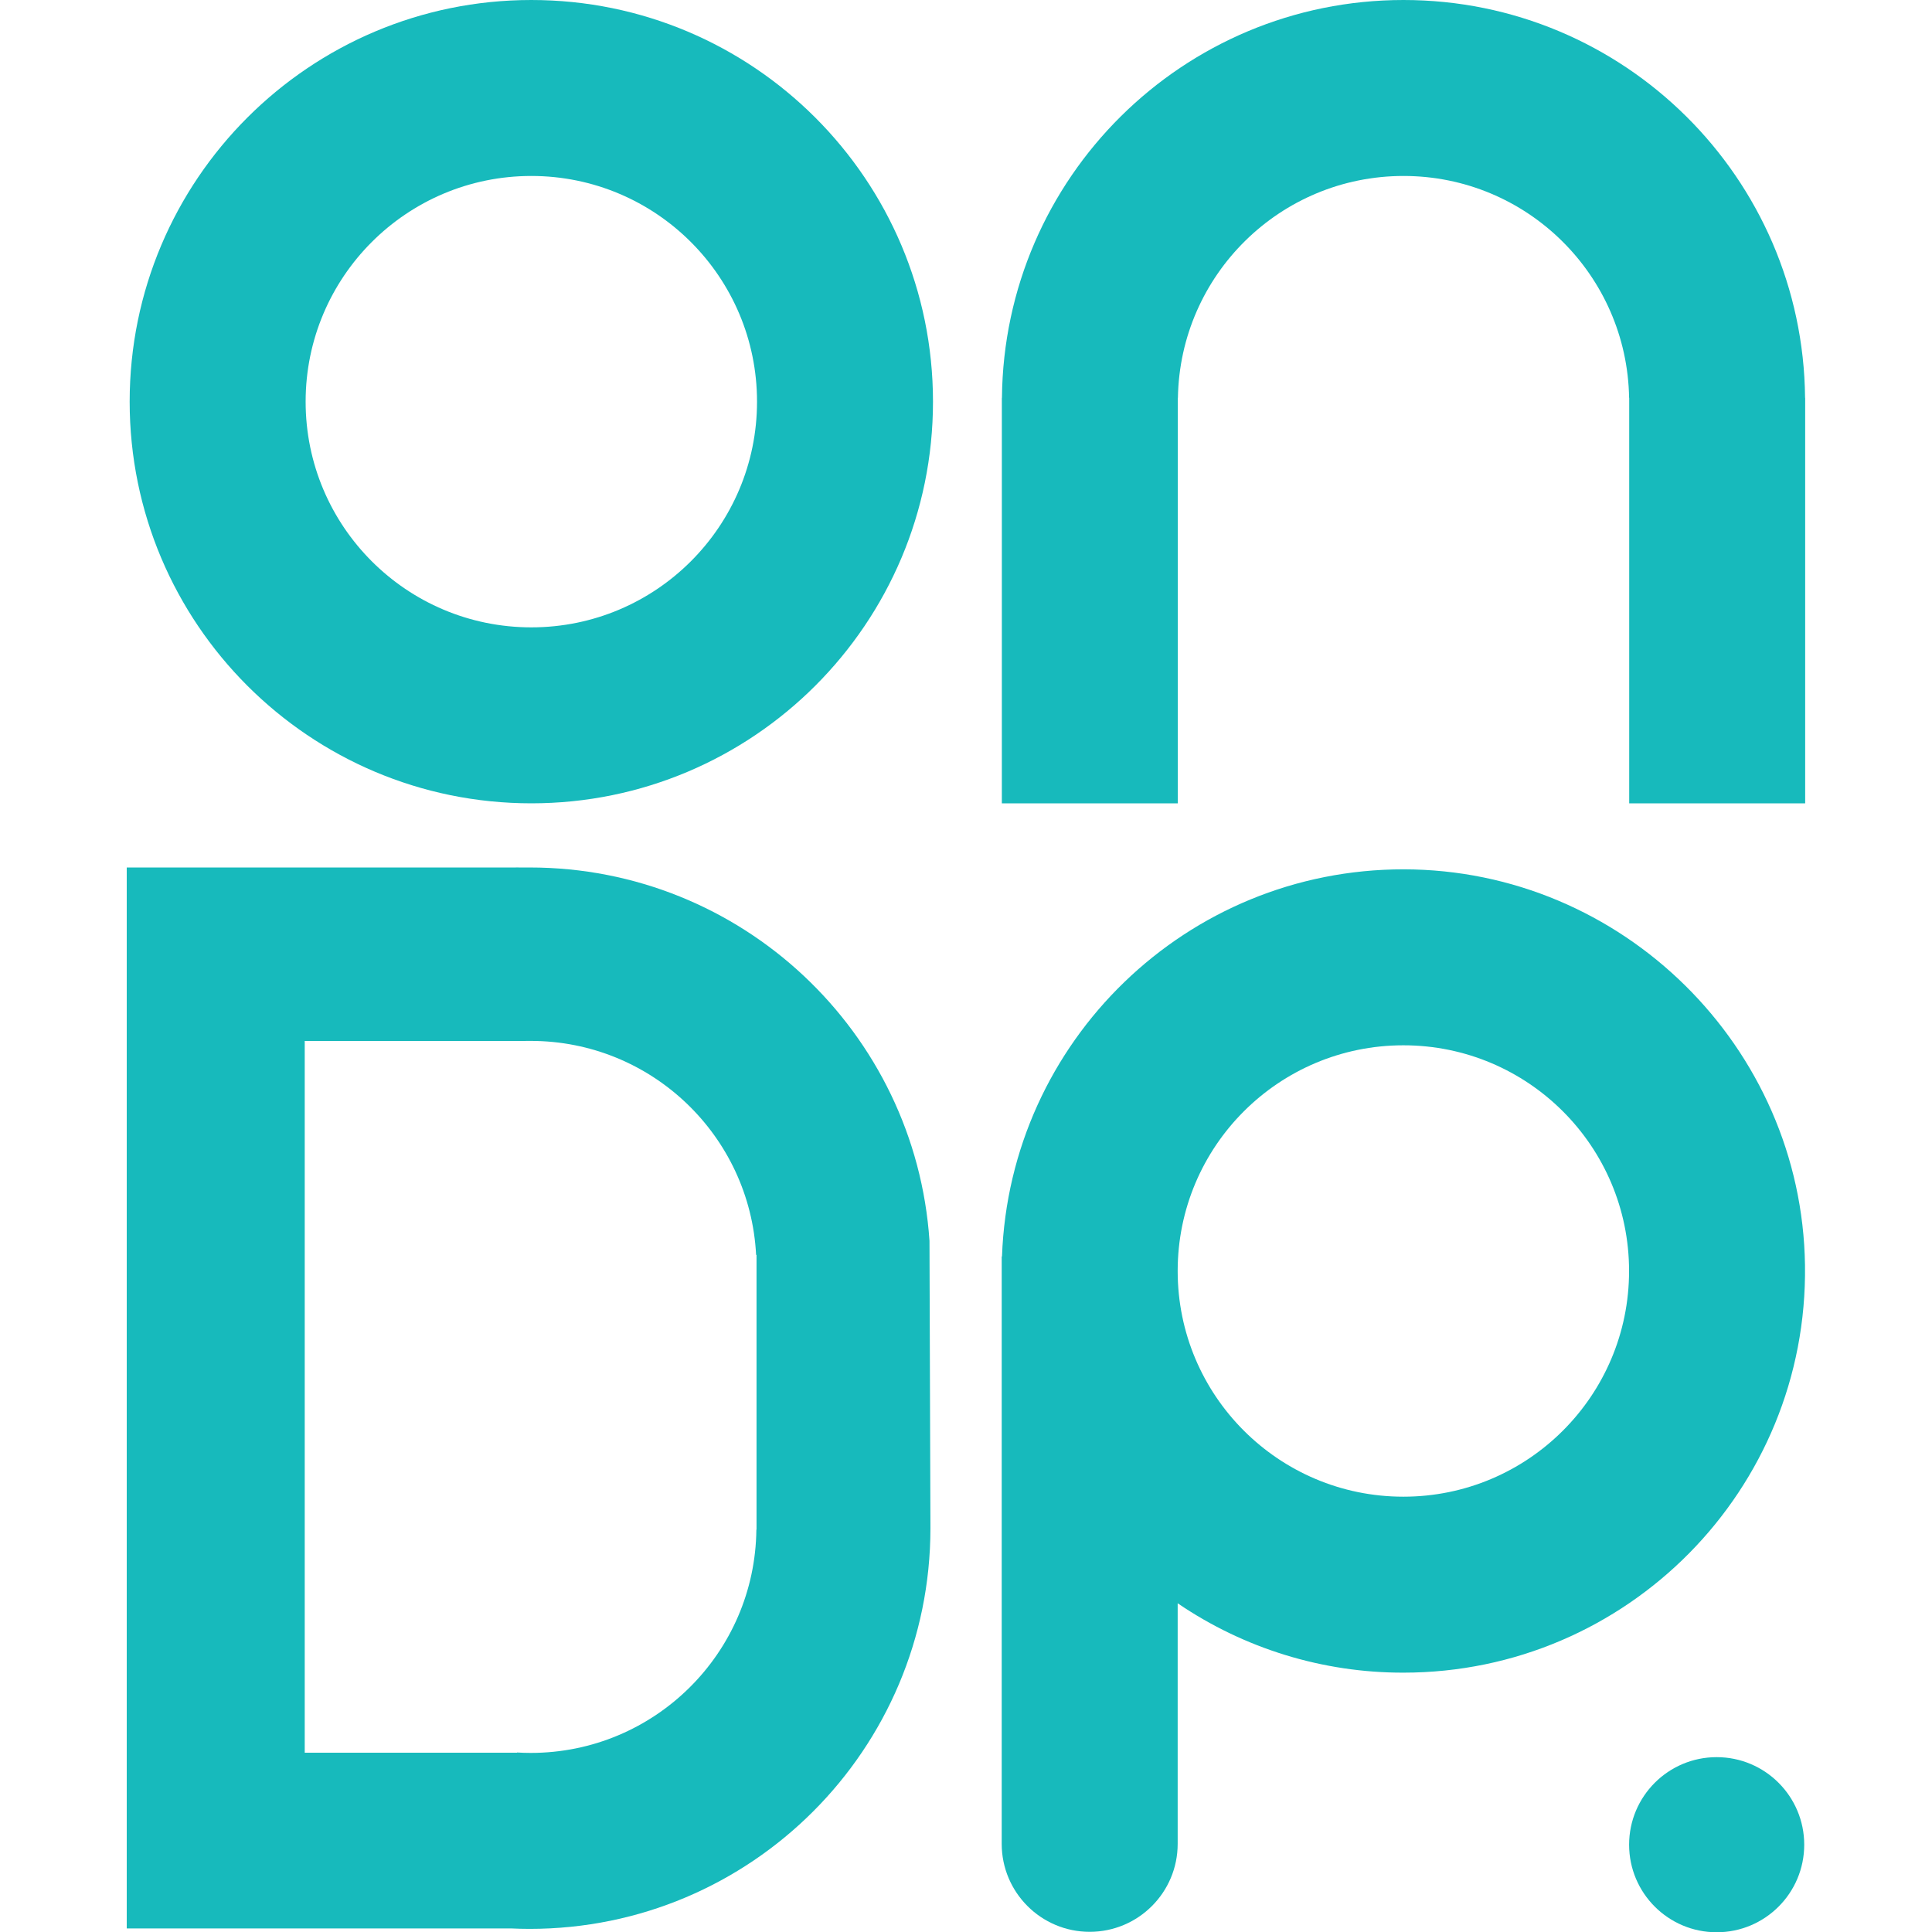
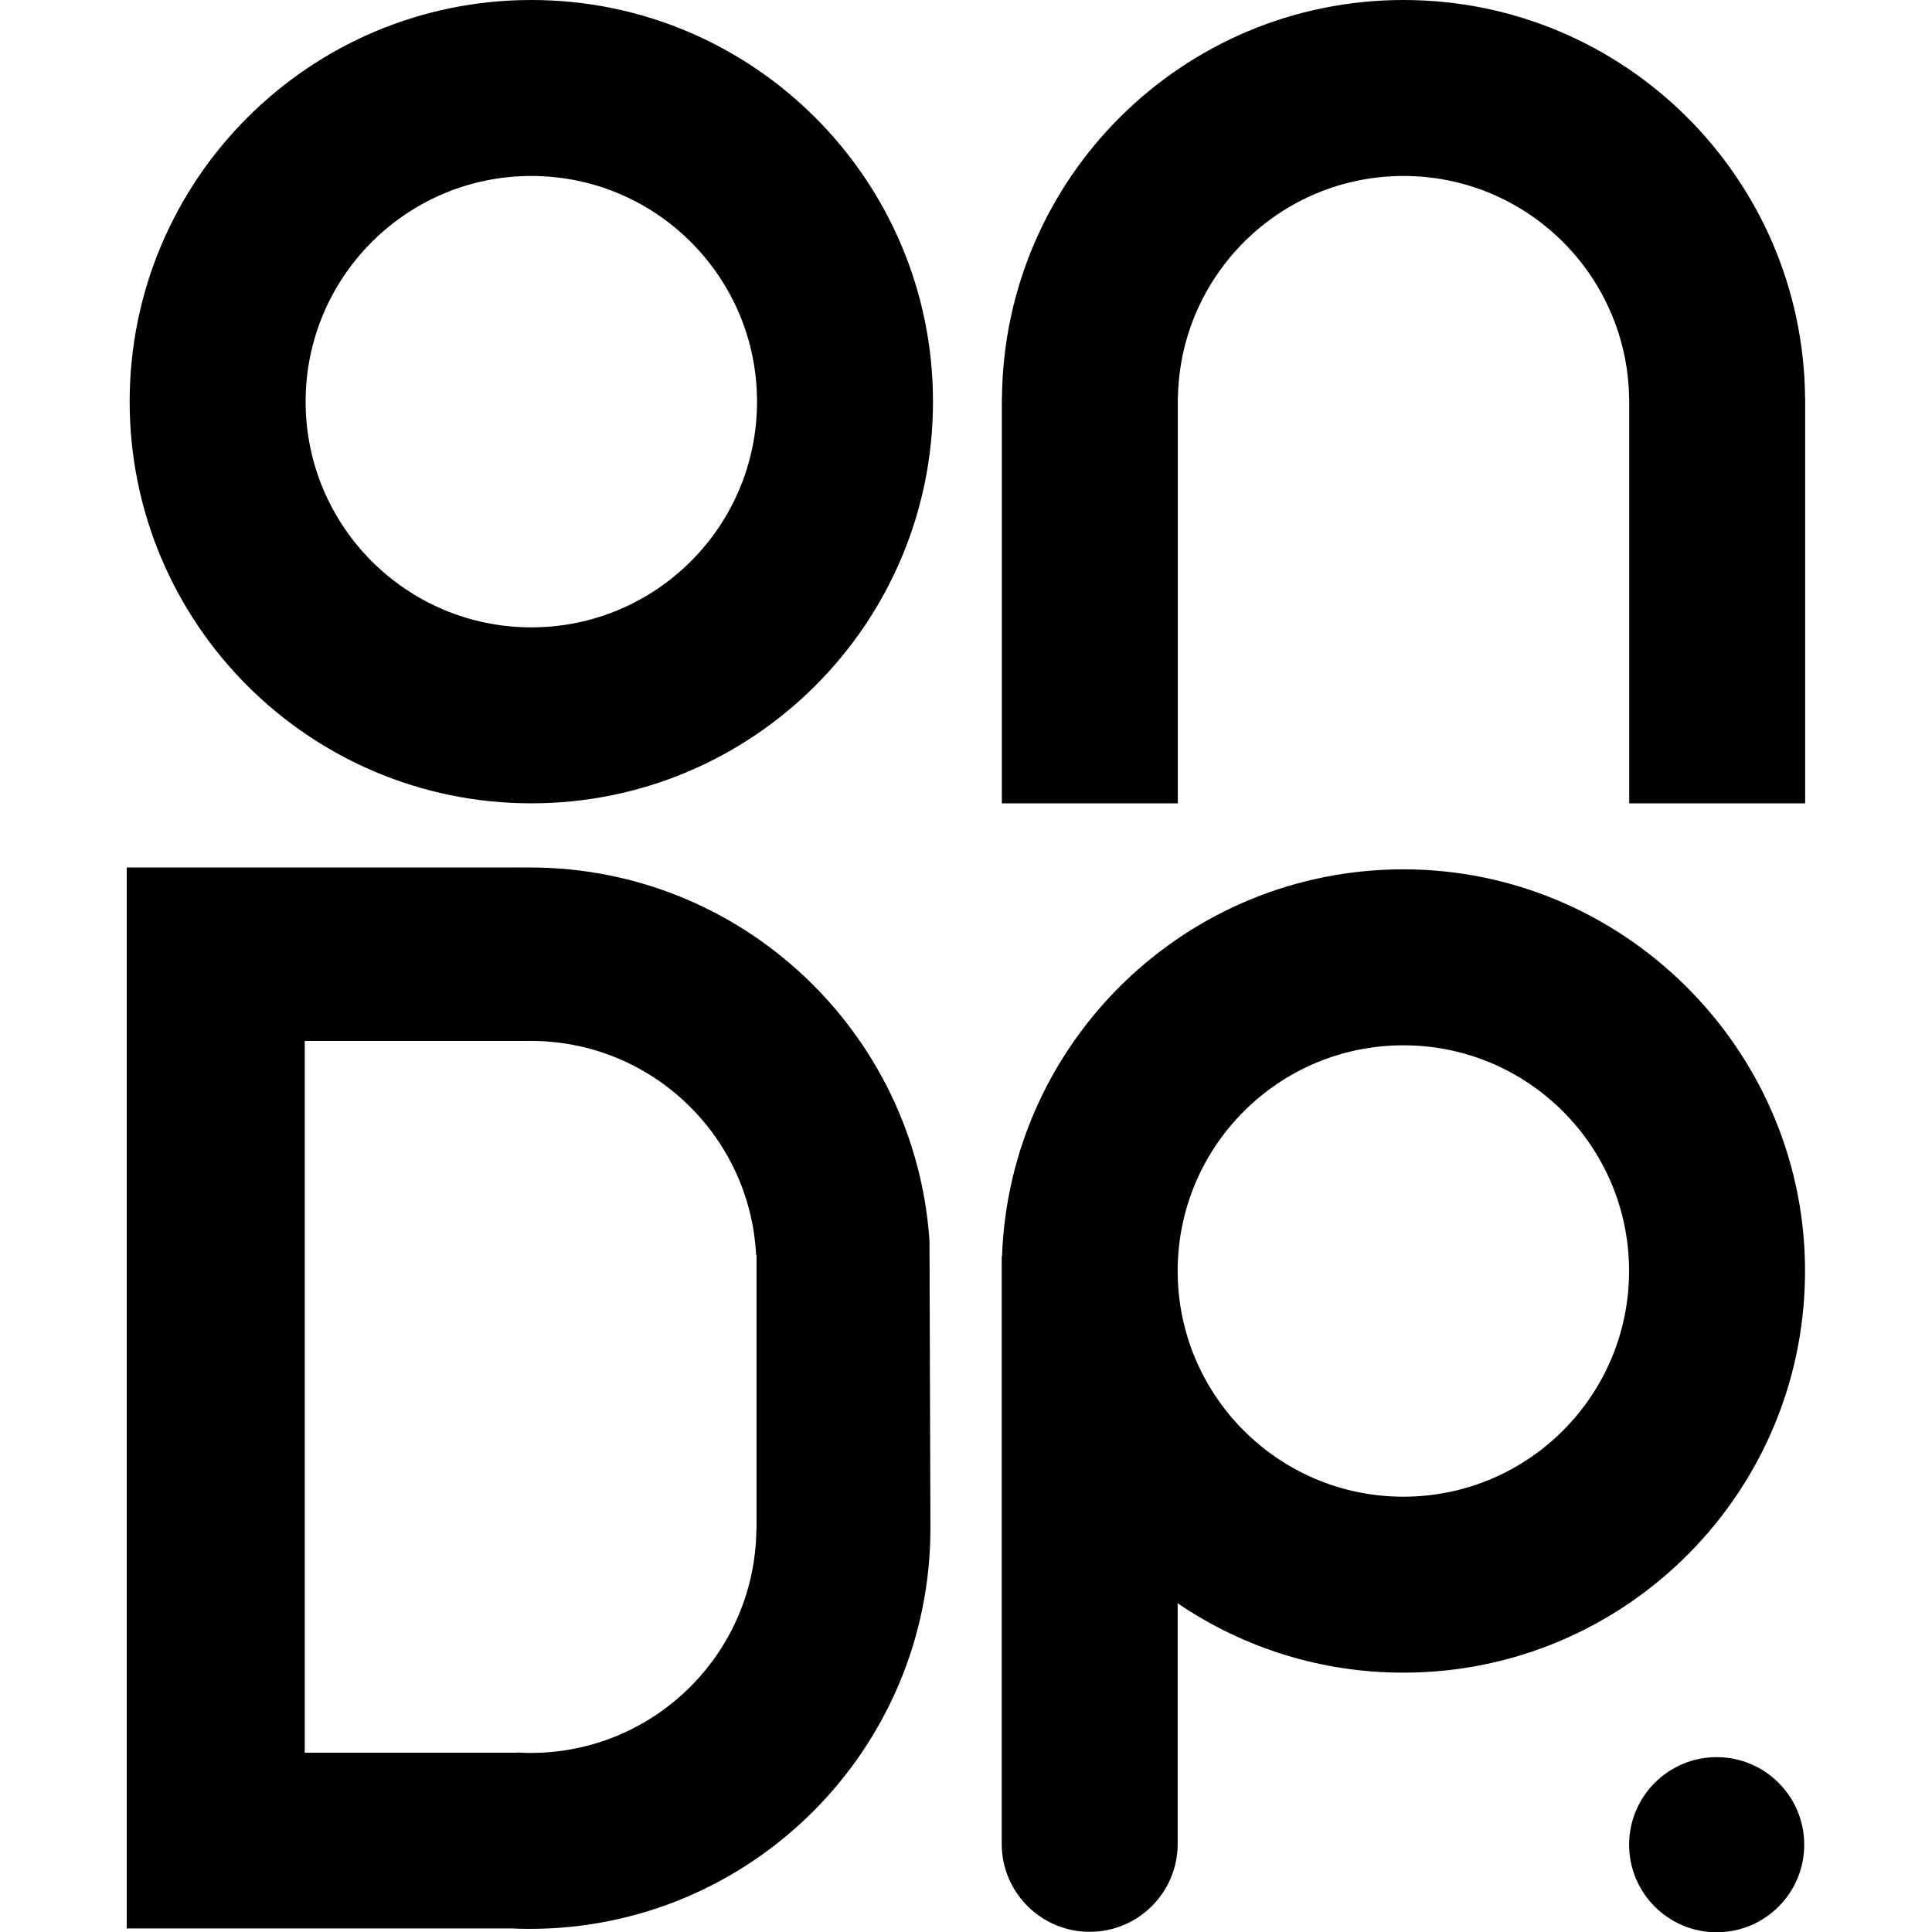
- <svg xmlns="http://www.w3.org/2000/svg" id="Layer_1" fill="#17babc" data-name="Layer 1" viewBox="0 0 2000 2000">
+ <svg xmlns="http://www.w3.org/2000/svg" id="Layer_1" fill="#000000" data-name="Layer 1" viewBox="0 0 2000 2000">
  <path d="M550.028,0c-229.639,0-415.8,186.16-415.8,415.8s186.16,415.8,415.8,415.8,415.8-186.16,415.8-415.8S779.668,0,550.028,0Zm0,649.44c-129.035,0-233.639-104.605-233.639-233.64s104.6-233.64,233.639-233.64,233.64,104.6,233.64,233.64S679.064,649.44,550.028,649.44Z" />
  <path d="M1868.607,411.84C1866.471,184.033,1681.219,0,1452.908,0s-413.564,184.033-415.7,411.84h-.1V831.6h182.16V411.84h.1c2.122-127.2,105.832-229.68,233.54-229.68s231.417,102.478,233.539,229.68h.1V831.6h182.159V411.84Z" />
  <path d="M1453.054,899.929c-224.729-.152-407.856,177.988-415.788,400.746h-.3v608.057a91.08,91.08,0,0,0,91.08,91.08h0a91.08,91.08,0,0,0,91.08-91.08V1659.711a413.852,413.852,0,0,0,233.639,71.818c231.618,0,419-189.38,415.759-421.741C1865.367,1083.677,1679.186,900.083,1453.054,899.929Zm-.289,649.44c-129.035,0-233.639-104.6-233.639-233.64s104.6-233.64,233.639-233.64,233.64,104.6,233.64,233.64S1581.8,1549.369,1452.765,1549.369Z" />
  <circle cx="1777.09" cy="1909.638" r="90.638" />
  <path d="M132,898.026l-.8,0V1996.3H528.844c6.476.3,12.987.471,19.538.471,229.086,0,414.8-185.711,414.8-414.8l-.982-297.5c-14.568-215.865-194.255-386.458-413.814-386.458-4.872,0-9.6-.009-14.382-.016V898Zm651.16,685.415h-.166c-1.325,127.9-105.4,231.173-233.608,231.173-4.751,0-9.463-.159-14.144-.438v.2H315.451V1077.624H535.242l14.144-.081c124.972,0,227.025,98.119,233.33,221.523h.444Z" />
</svg>
